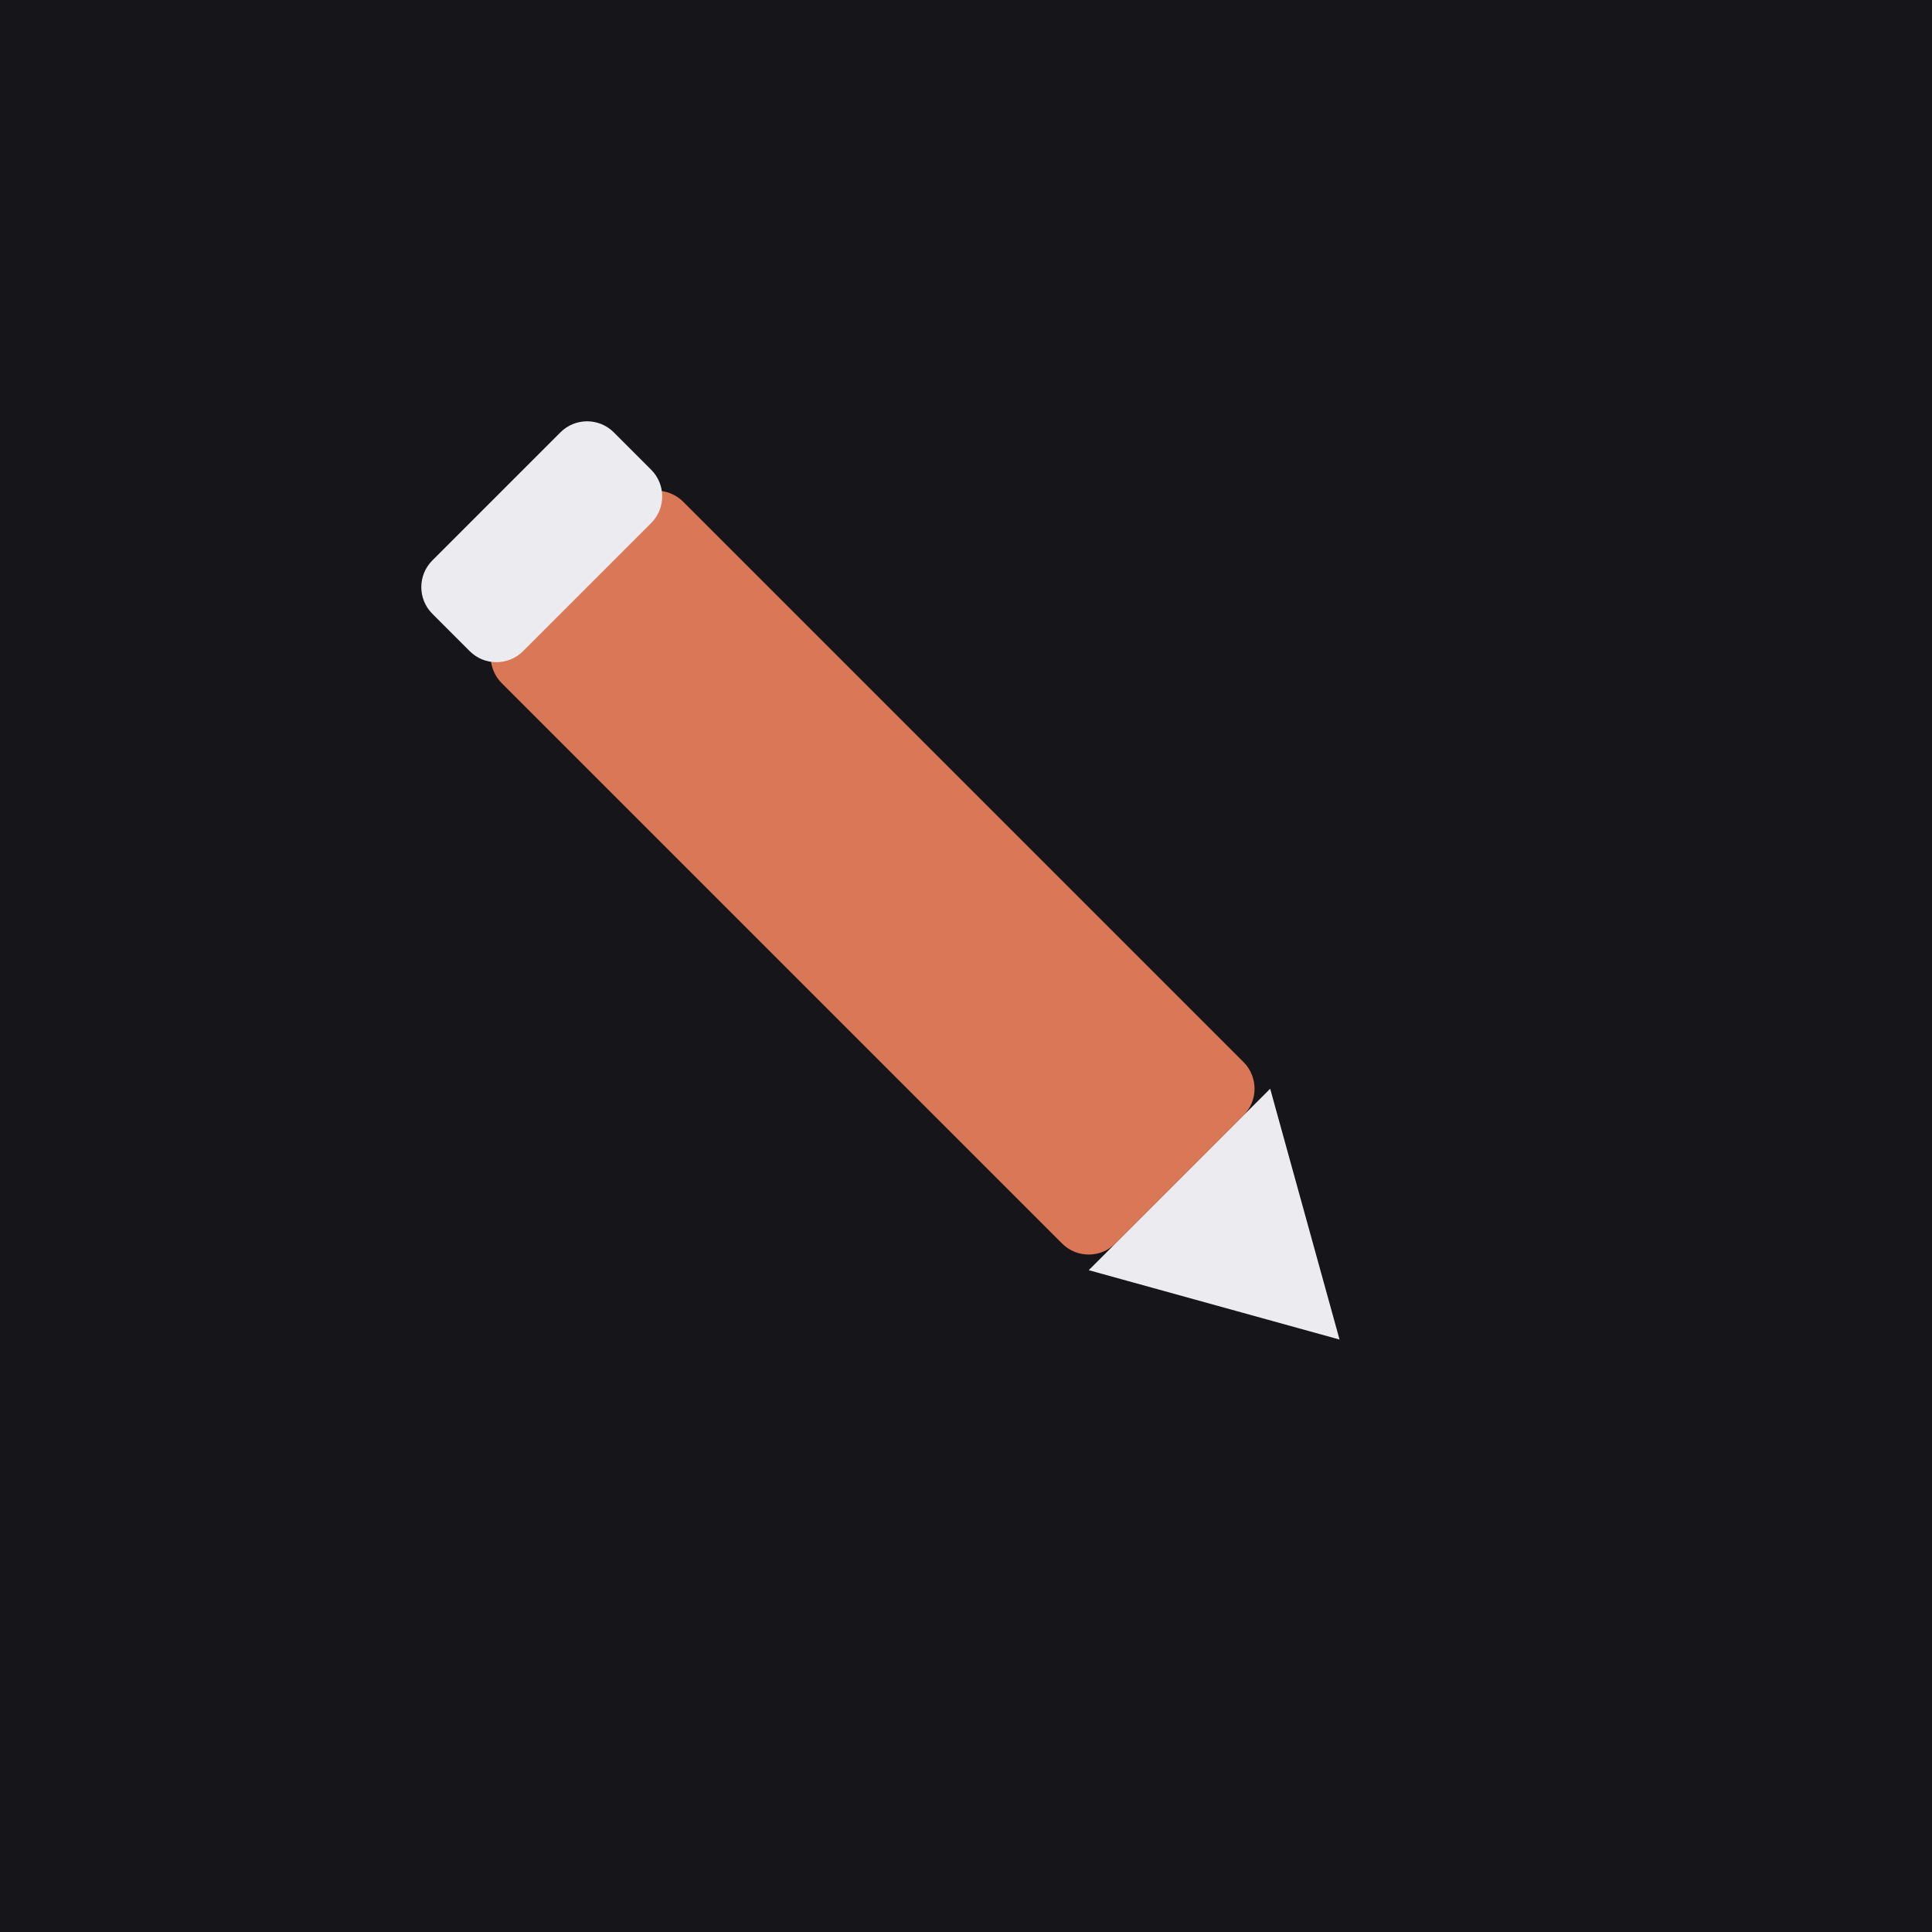
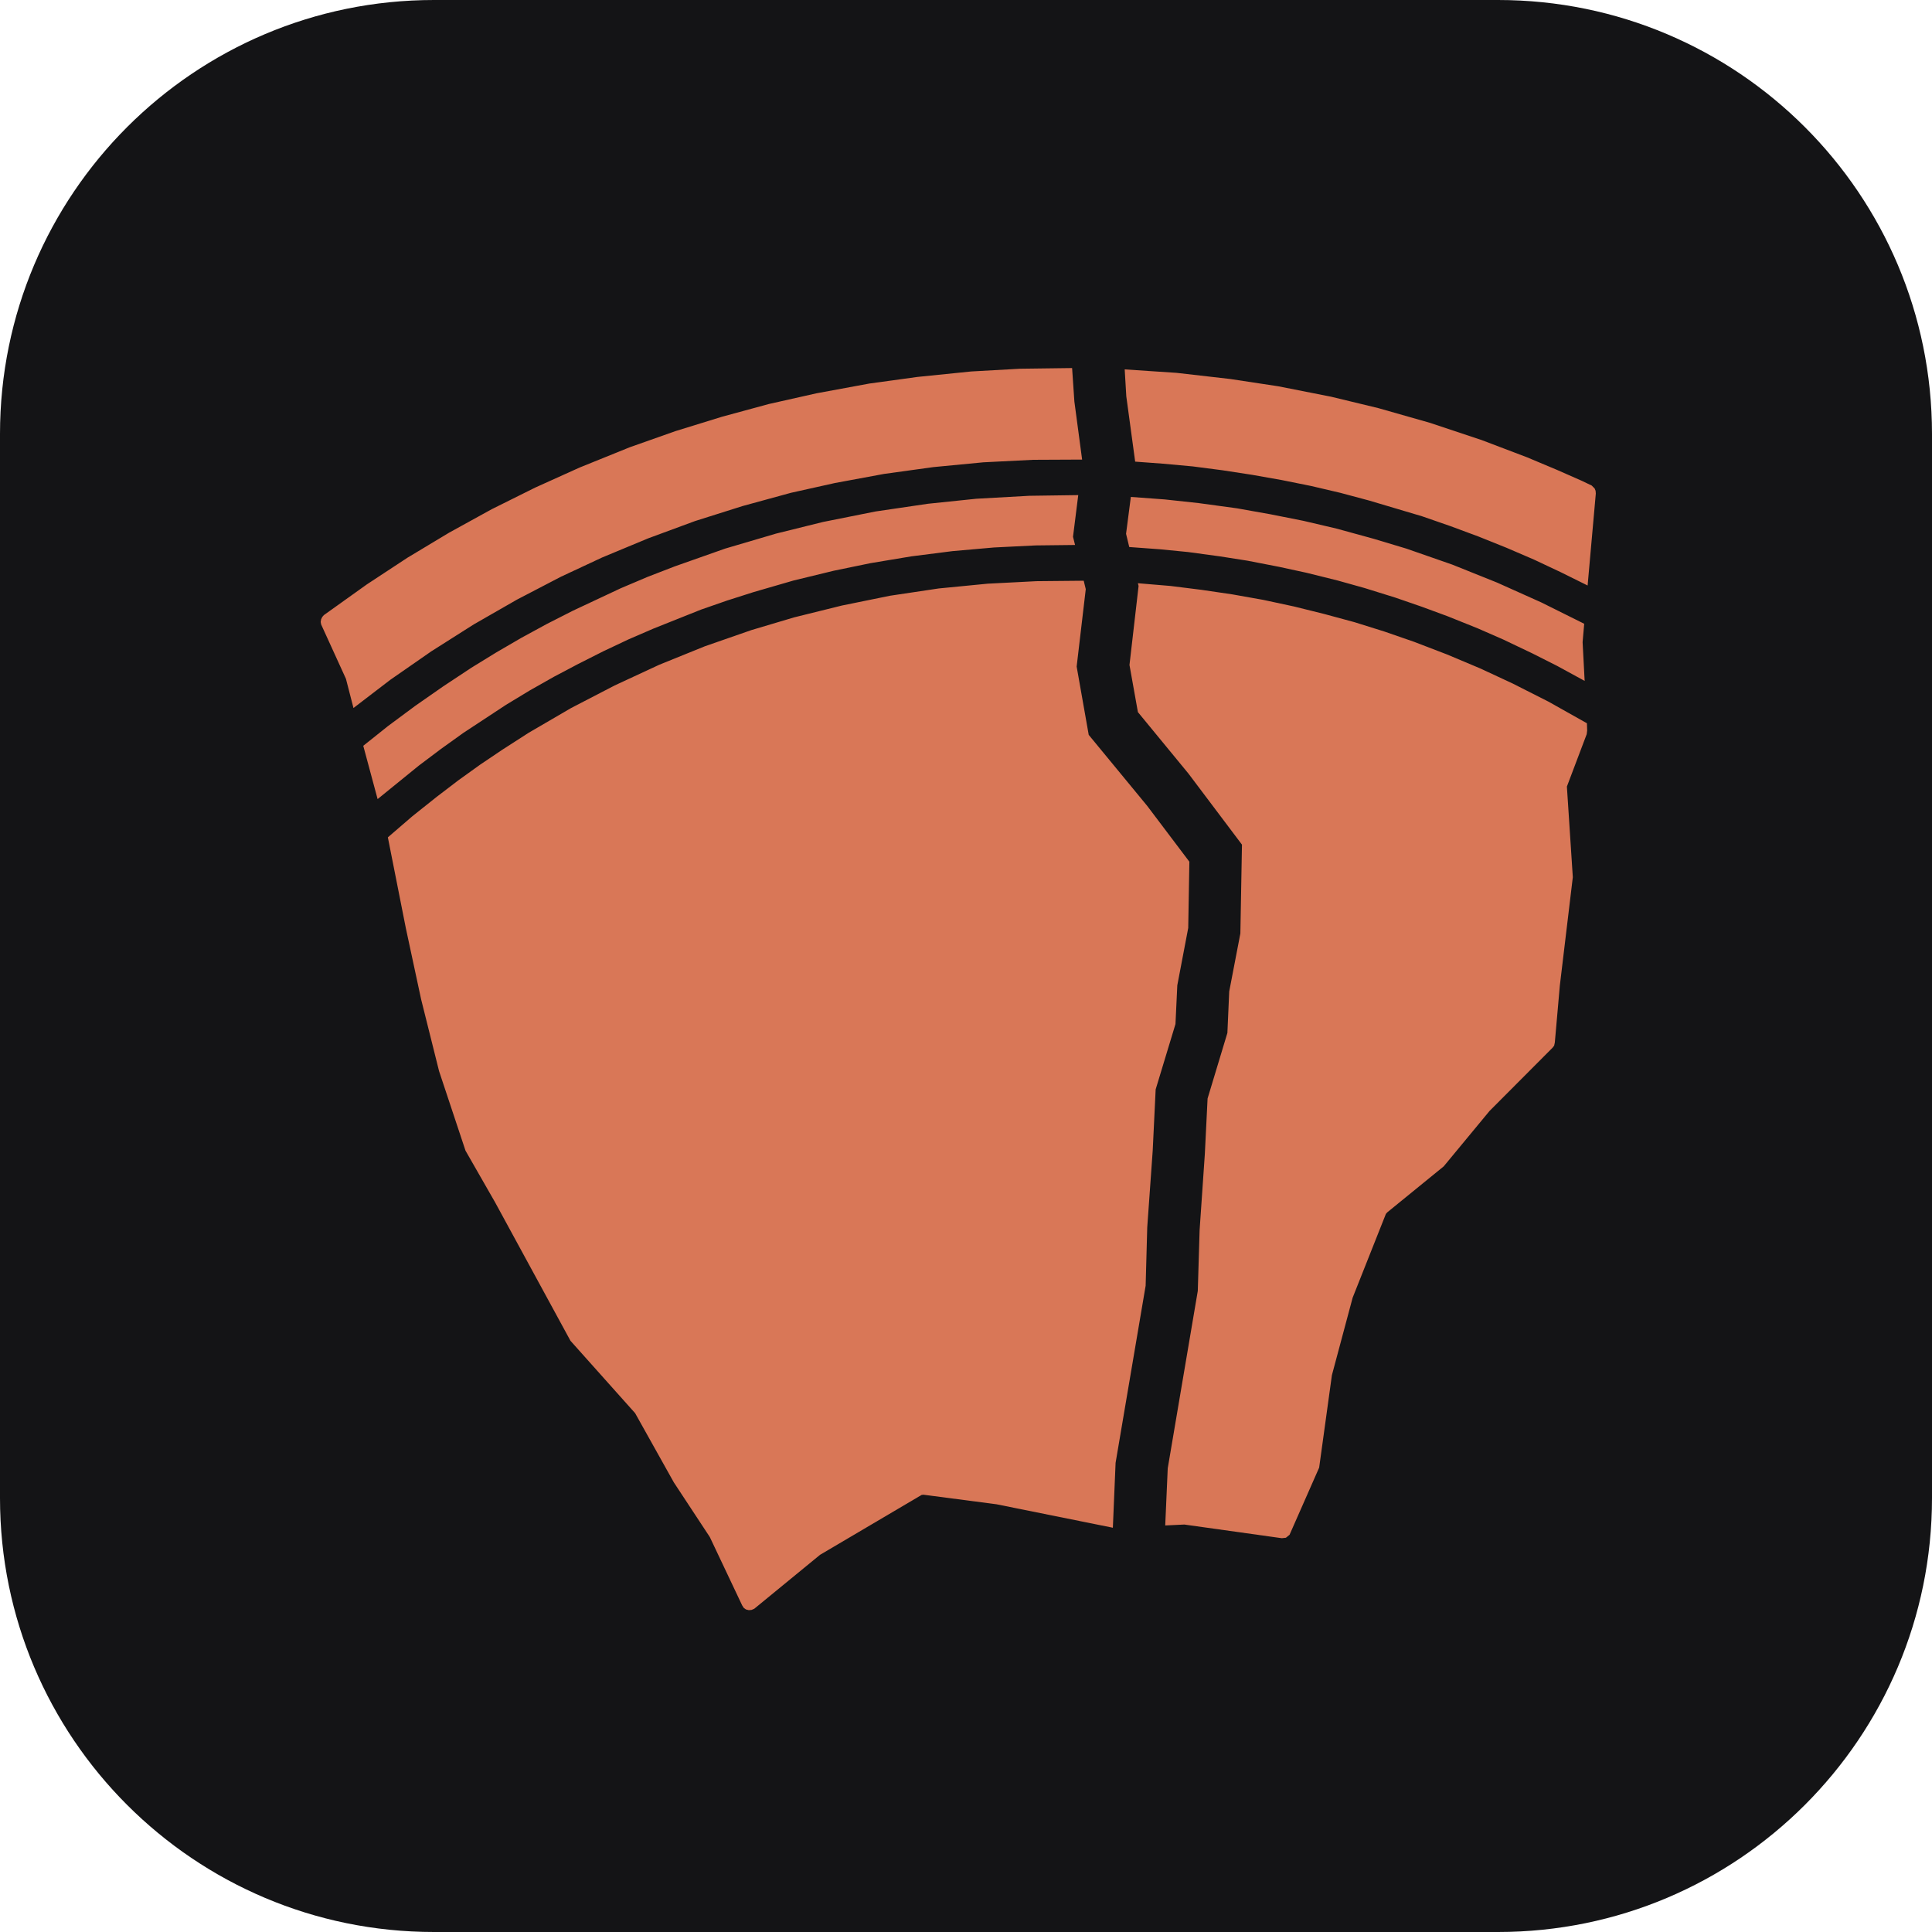
<svg xmlns="http://www.w3.org/2000/svg" viewBox="0 0 512 512">
-   <rect width="512" height="512" rx="0" fill="#16161a" />
-   <g transform="translate(256 256) rotate(-45)">
-     <rect x="-34" y="-150" width="68" height="230" rx="10" fill="#d97757" />
-     <path d="M-34 80 L0 140 L34 80 Z" fill="#ececf0" />
-     <rect x="-34" y="-176" width="68" height="34" rx="10" fill="#ececf0" />
-   </g>
+   <rect width="512" height="512" rx="115" fill="#141416" />
+   <path transform="translate(62.90 62.90) scale(6.0343)" d="M3.80 16.59 L3.73 16.67 L3.68 16.77 L3.66 16.89 L3.68 17.00 L4.77 19.39 L5.10 20.67 L6.72 19.43 L8.52 18.18 L10.38 17.00 L12.28 15.91 L14.22 14.90 L16.02 14.06 L18.04 13.22 L20.10 12.46 L22.19 11.80 L24.31 11.22 L26.24 10.79 L28.40 10.39 L30.57 10.09 L32.76 9.88 L34.95 9.77 L37.10 9.76 L36.76 7.21 L36.66 5.74 L34.37 5.77 L32.23 5.89 L29.87 6.13 L27.76 6.42 L25.43 6.85 L23.34 7.32 L21.28 7.88 L19.24 8.51 L17.23 9.22 L15.03 10.11 L13.08 10.99 L11.17 11.94 L9.30 12.97 L7.47 14.07 L5.69 15.24ZM5.53 22.33 L6.16 24.67 L7.97 23.20 L8.94 22.47 L9.93 21.76 L11.80 20.53 L12.84 19.90 L13.90 19.30 L14.98 18.73 L16.07 18.18 L17.17 17.66 L18.28 17.18 L20.36 16.35 L21.51 15.95 L22.67 15.58 L24.43 15.07 L26.20 14.64 L27.80 14.31 L29.60 14.01 L31.41 13.78 L33.23 13.62 L35.05 13.53 L36.79 13.51 L36.70 13.15 L36.93 11.32 L34.78 11.35 L32.45 11.48 L30.33 11.70 L28.02 12.04 L25.72 12.50 L23.66 13.01 L21.42 13.67 L19.21 14.45 L18.02 14.91 L16.84 15.41 L14.73 16.40 L13.59 16.98 L12.47 17.59 L11.37 18.23 L10.28 18.90 L9.04 19.72 L7.82 20.57 L6.62 21.46ZM6.61 26.35 L7.40 30.34 L8.07 33.46 L8.86 36.62 L10.02 40.11 L11.32 42.38 L14.63 48.46 L17.47 51.64 L19.17 54.68 L20.75 57.08 L22.17 60.08 L22.24 60.19 L22.34 60.26 L22.46 60.29 L22.58 60.28 L22.70 60.23 L25.59 57.86 L30.05 55.23 L30.13 55.22 L33.34 55.64 L38.45 56.67 L38.57 53.82 L39.89 46.04 L39.96 43.48 L40.20 40.11 L40.33 37.42 L41.20 34.55 L41.28 32.85 L41.76 30.33 L41.81 27.42 L39.96 24.97 L37.39 21.85 L36.86 18.85 L37.26 15.45 L37.17 15.08 L35.10 15.10 L32.95 15.21 L30.80 15.42 L28.66 15.74 L26.55 16.17 L24.45 16.69 L22.57 17.25 L20.53 17.96 L18.53 18.77 L16.57 19.68 L14.66 20.67 L12.79 21.76 L11.64 22.50 L10.66 23.16 L9.70 23.85 L8.77 24.56 L7.69 25.42ZM41.59 56.53 L45.87 57.13 L46.05 57.11 L46.21 56.98 L47.51 54.03 L48.07 49.97 L48.98 46.57 L50.44 42.89 L50.50 42.82 L52.98 40.80 L54.99 38.37 L57.76 35.59 L57.83 35.50 L57.86 35.36 L58.08 32.86 L58.65 28.10 L58.39 24.12 L59.26 21.82 L59.28 21.66 L59.27 21.34 L57.58 20.39 L56.00 19.59 L54.58 18.93 L53.13 18.32 L51.67 17.76 L50.37 17.31 L49.06 16.90 L47.73 16.54 L46.40 16.21 L45.05 15.92 L43.70 15.68 L42.34 15.48 L40.98 15.31 L39.55 15.19 L39.58 15.31 L39.18 18.78 L39.55 20.85 L41.77 23.55 L44.12 26.67 L44.05 30.57 L43.56 33.12 L43.48 34.94 L42.61 37.82 L42.49 40.25 L42.26 43.60 L42.18 46.27 L40.86 54.06 L40.75 56.57ZM59.08 17.78 L59.15 16.97 L57.26 16.03 L55.32 15.16 L53.35 14.37 L51.34 13.67 L49.91 13.24 L48.27 12.79 L46.82 12.45 L45.36 12.16 L43.90 11.90 L42.21 11.67 L40.73 11.51 L39.24 11.40 L39.03 13.02 L39.17 13.60 L40.53 13.70 L41.75 13.82 L43.15 14.01 L44.36 14.20 L45.75 14.47 L46.95 14.73 L48.32 15.07 L49.50 15.40 L50.85 15.82 L52.01 16.22 L53.15 16.64 L54.47 17.17 L55.59 17.66 L56.87 18.27 L57.96 18.82 L59.17 19.48ZM59.30 15.29 L59.66 11.25 L59.65 11.13 L59.61 11.03 L59.48 10.90 L59.04 10.69 L57.95 10.21 L56.64 9.66 L54.64 8.90 L52.39 8.15 L50.11 7.50 L48.04 7.00 L45.71 6.54 L43.60 6.22 L41.24 5.95 L38.97 5.80 L39.04 6.98 L39.43 9.85 L40.65 9.94 L41.96 10.06 L43.27 10.23 L44.57 10.43 L45.87 10.66 L47.16 10.92 L48.44 11.22 L49.71 11.56 L52.03 12.25 L53.27 12.68 L54.51 13.14 L55.73 13.63 L56.94 14.15 L58.13 14.71Z" fill="#d97757" />
</svg>
